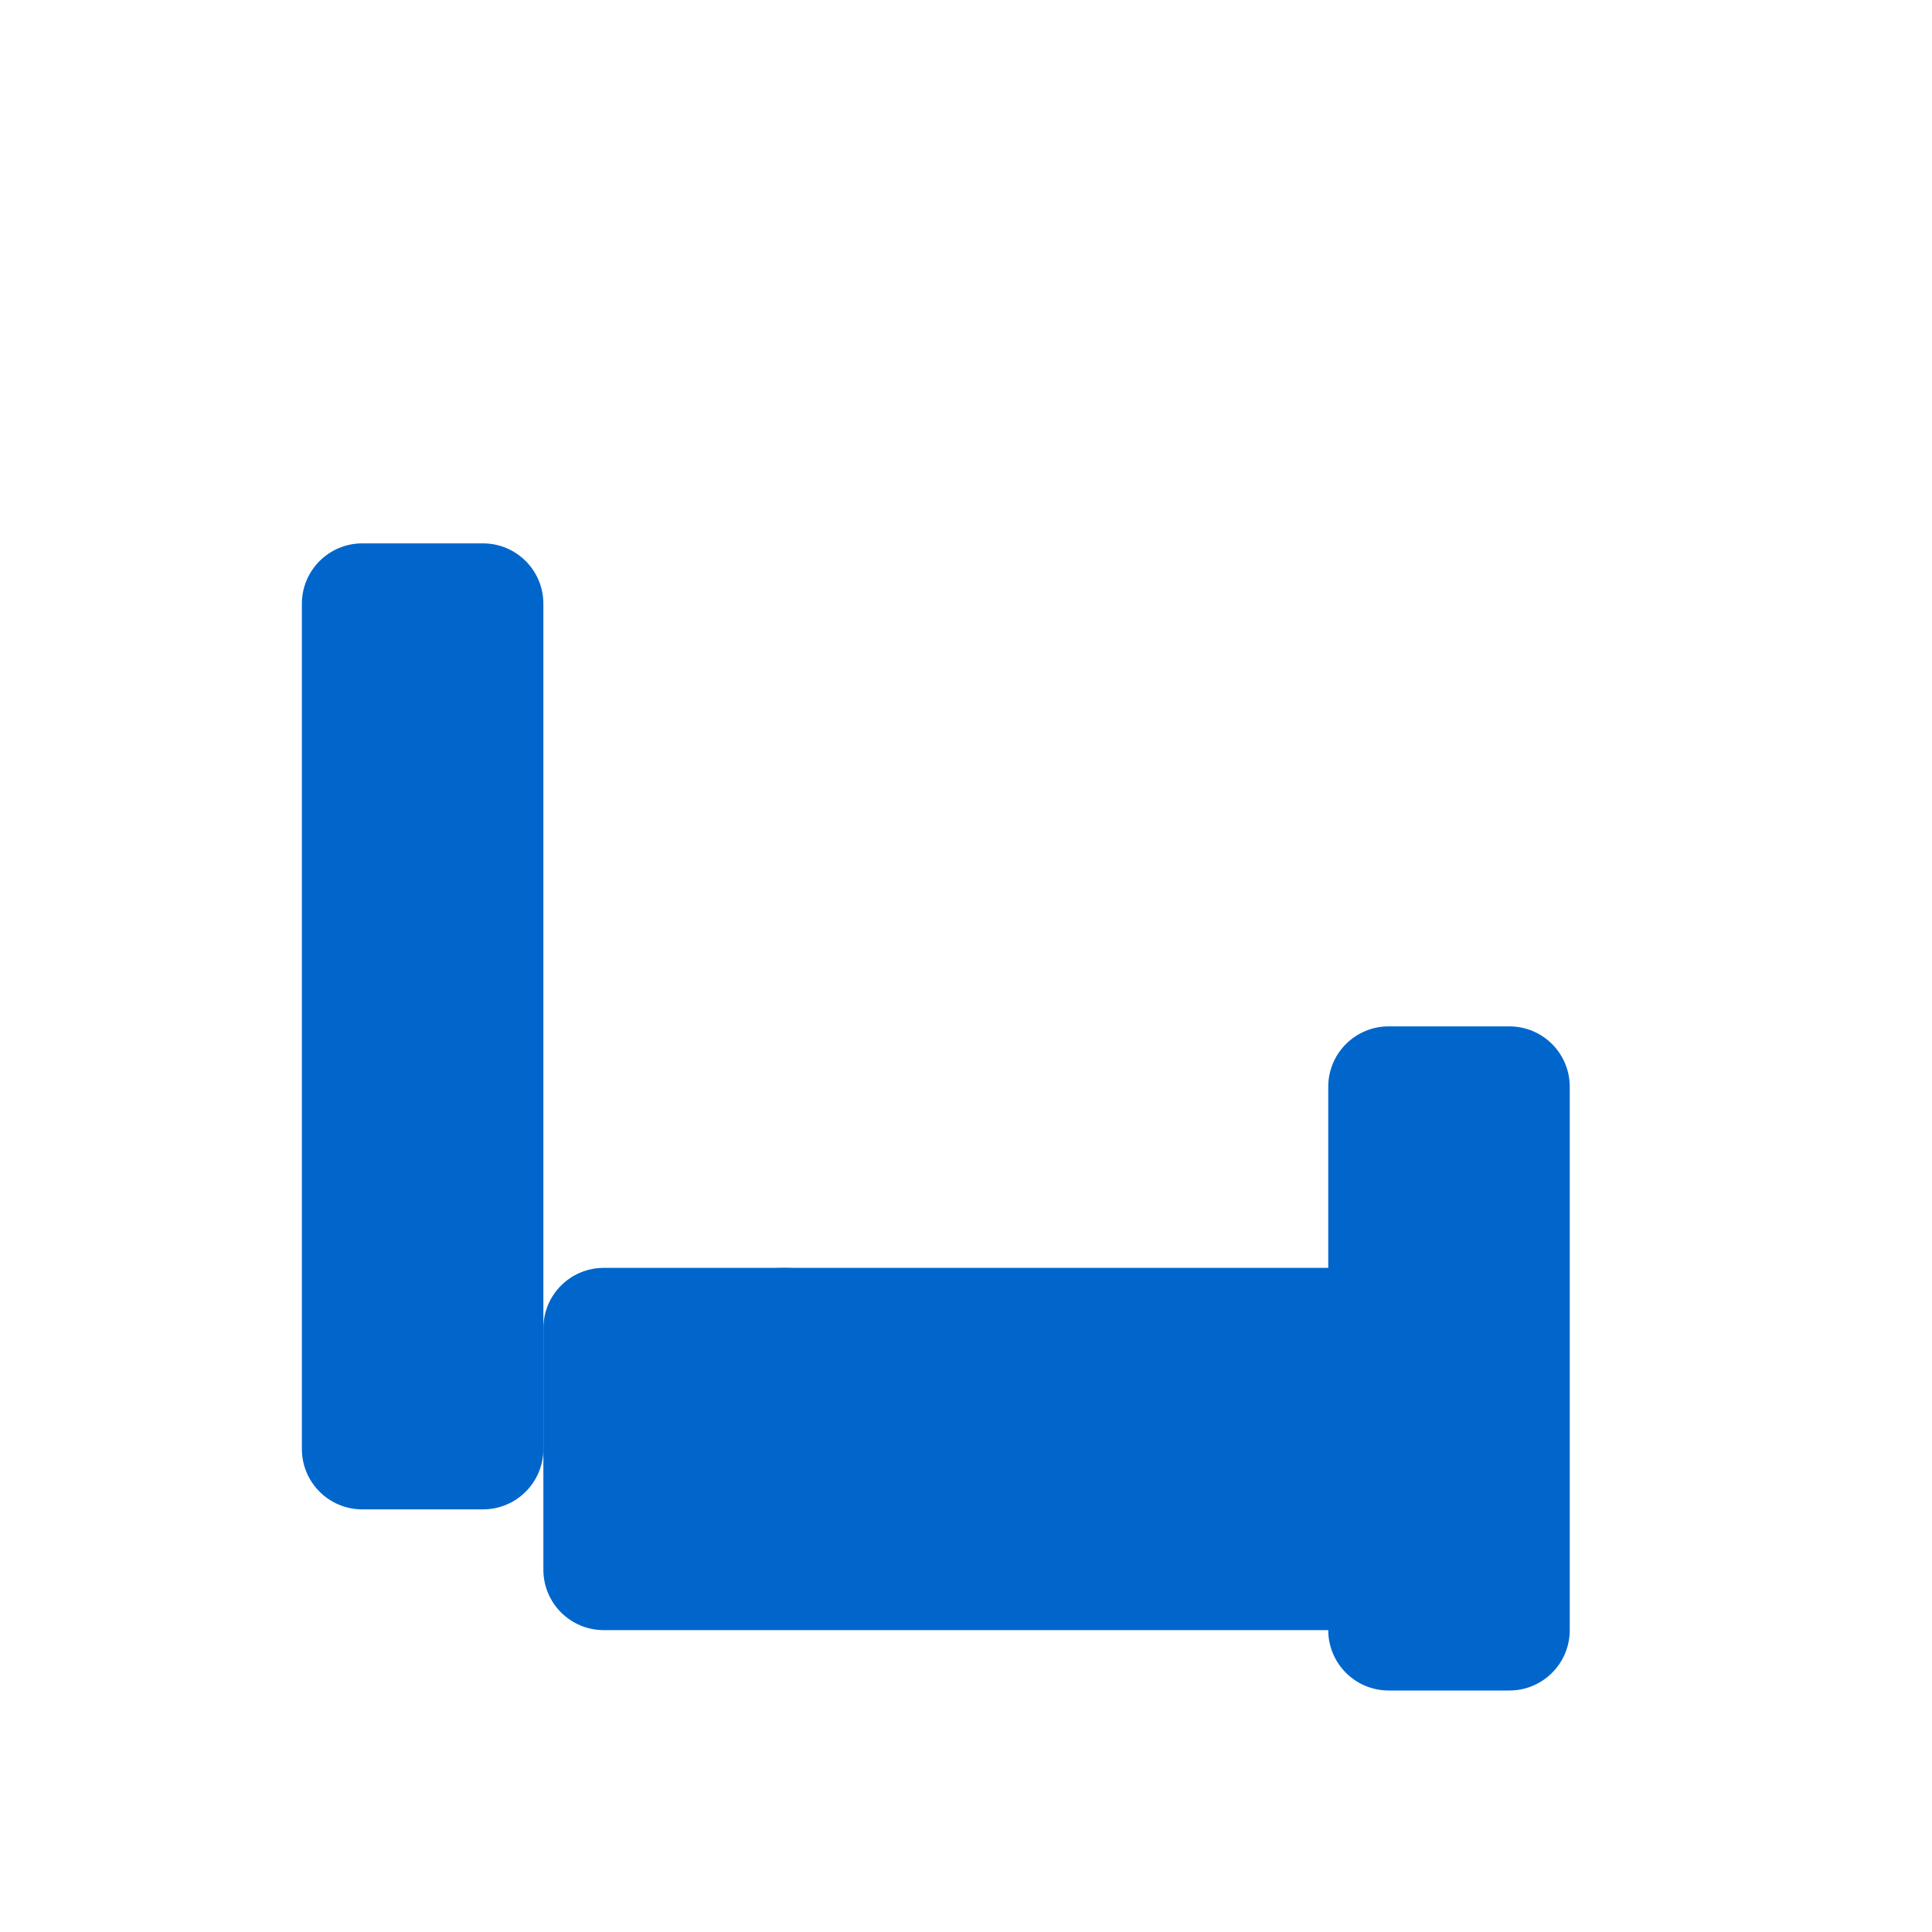
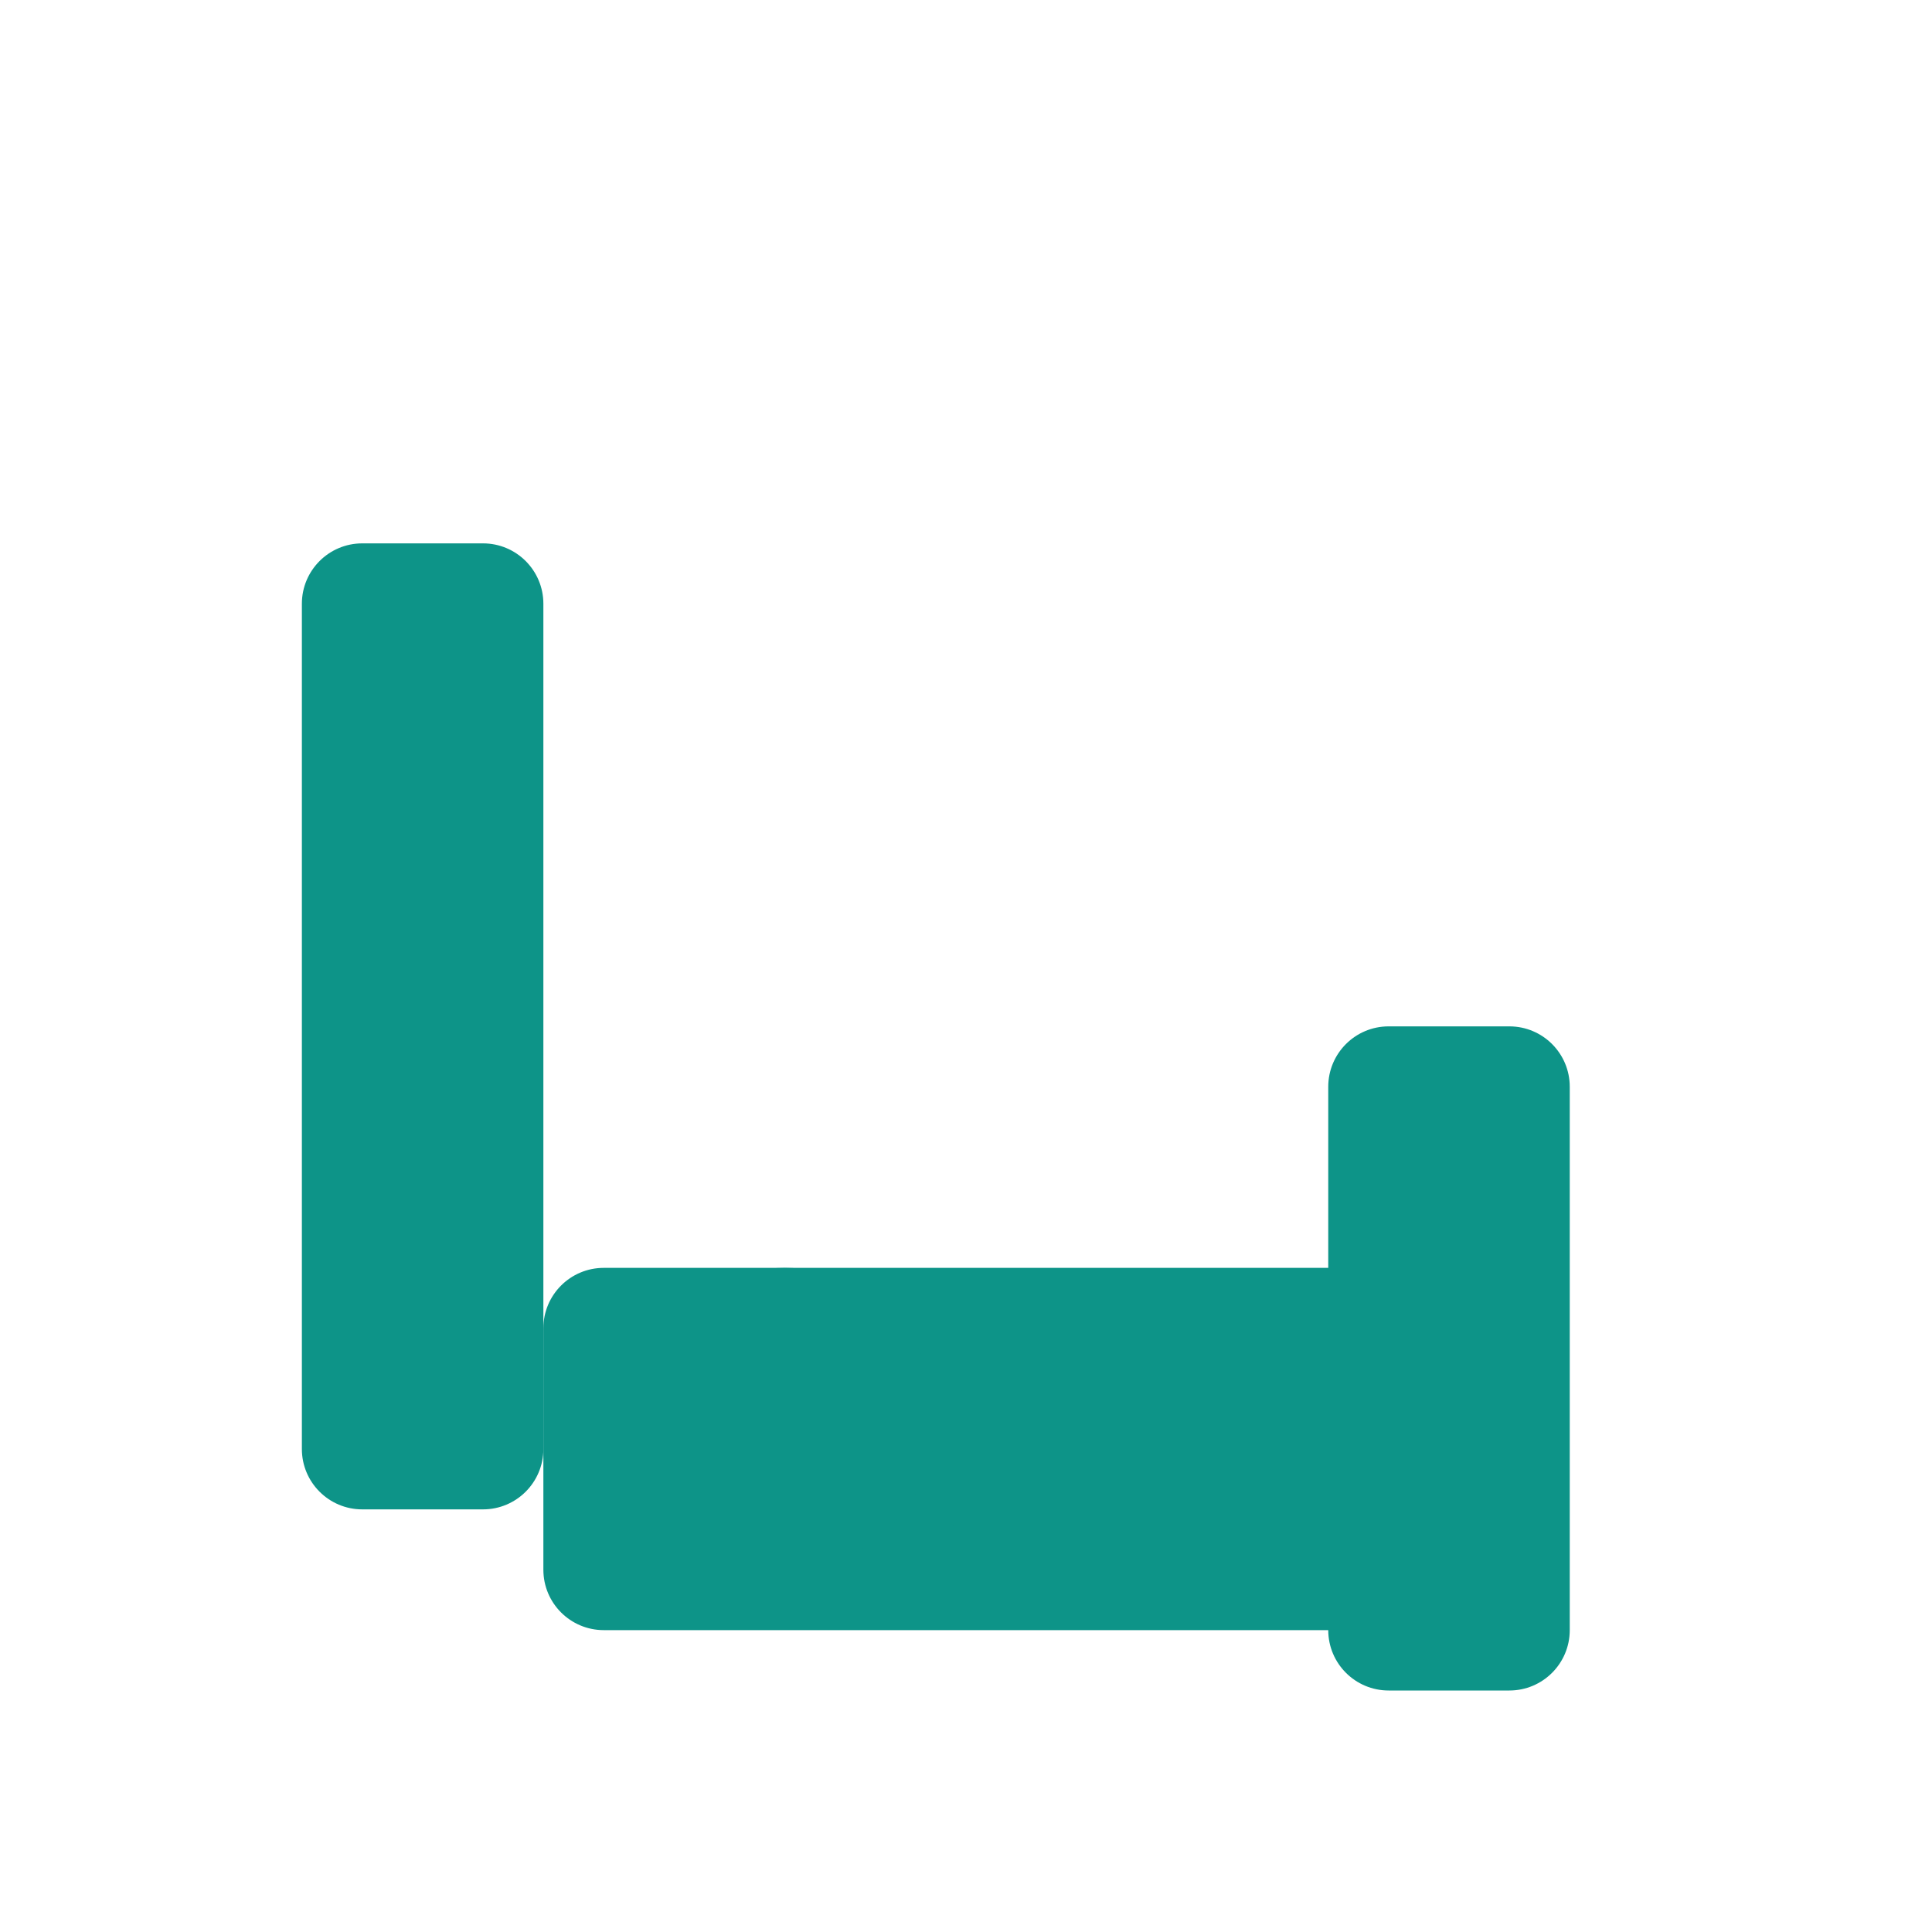
<svg xmlns="http://www.w3.org/2000/svg" width="64" height="64" viewBox="0 0 64 64" fill="none">
-   <rect x="10" y="18" width="8" height="32" rx="2" fill="#0066CC" />
-   <rect x="18" y="42" width="28" height="12" rx="2" fill="#0066CC" />
-   <rect x="44" y="34" width="8" height="22" rx="2" fill="#0066CC" />
-   <rect x="20" y="44" width="12" height="8" rx="3" fill="#0066CC" />
-   <circle cx="26" cy="47" r="5" fill="#0066CC" />
+   <rect x="10" y="18" width="8" height="32" rx="2" fill="#0D9488" />
+   <rect x="18" y="42" width="28" height="12" rx="2" fill="#0D9488" />
+   <rect x="44" y="34" width="8" height="22" rx="2" fill="#0D9488" />
+   <rect x="20" y="44" width="12" height="8" rx="3" fill="#0D9488" />
+   <circle cx="26" cy="47" r="5" fill="#0D9488" />
</svg>
